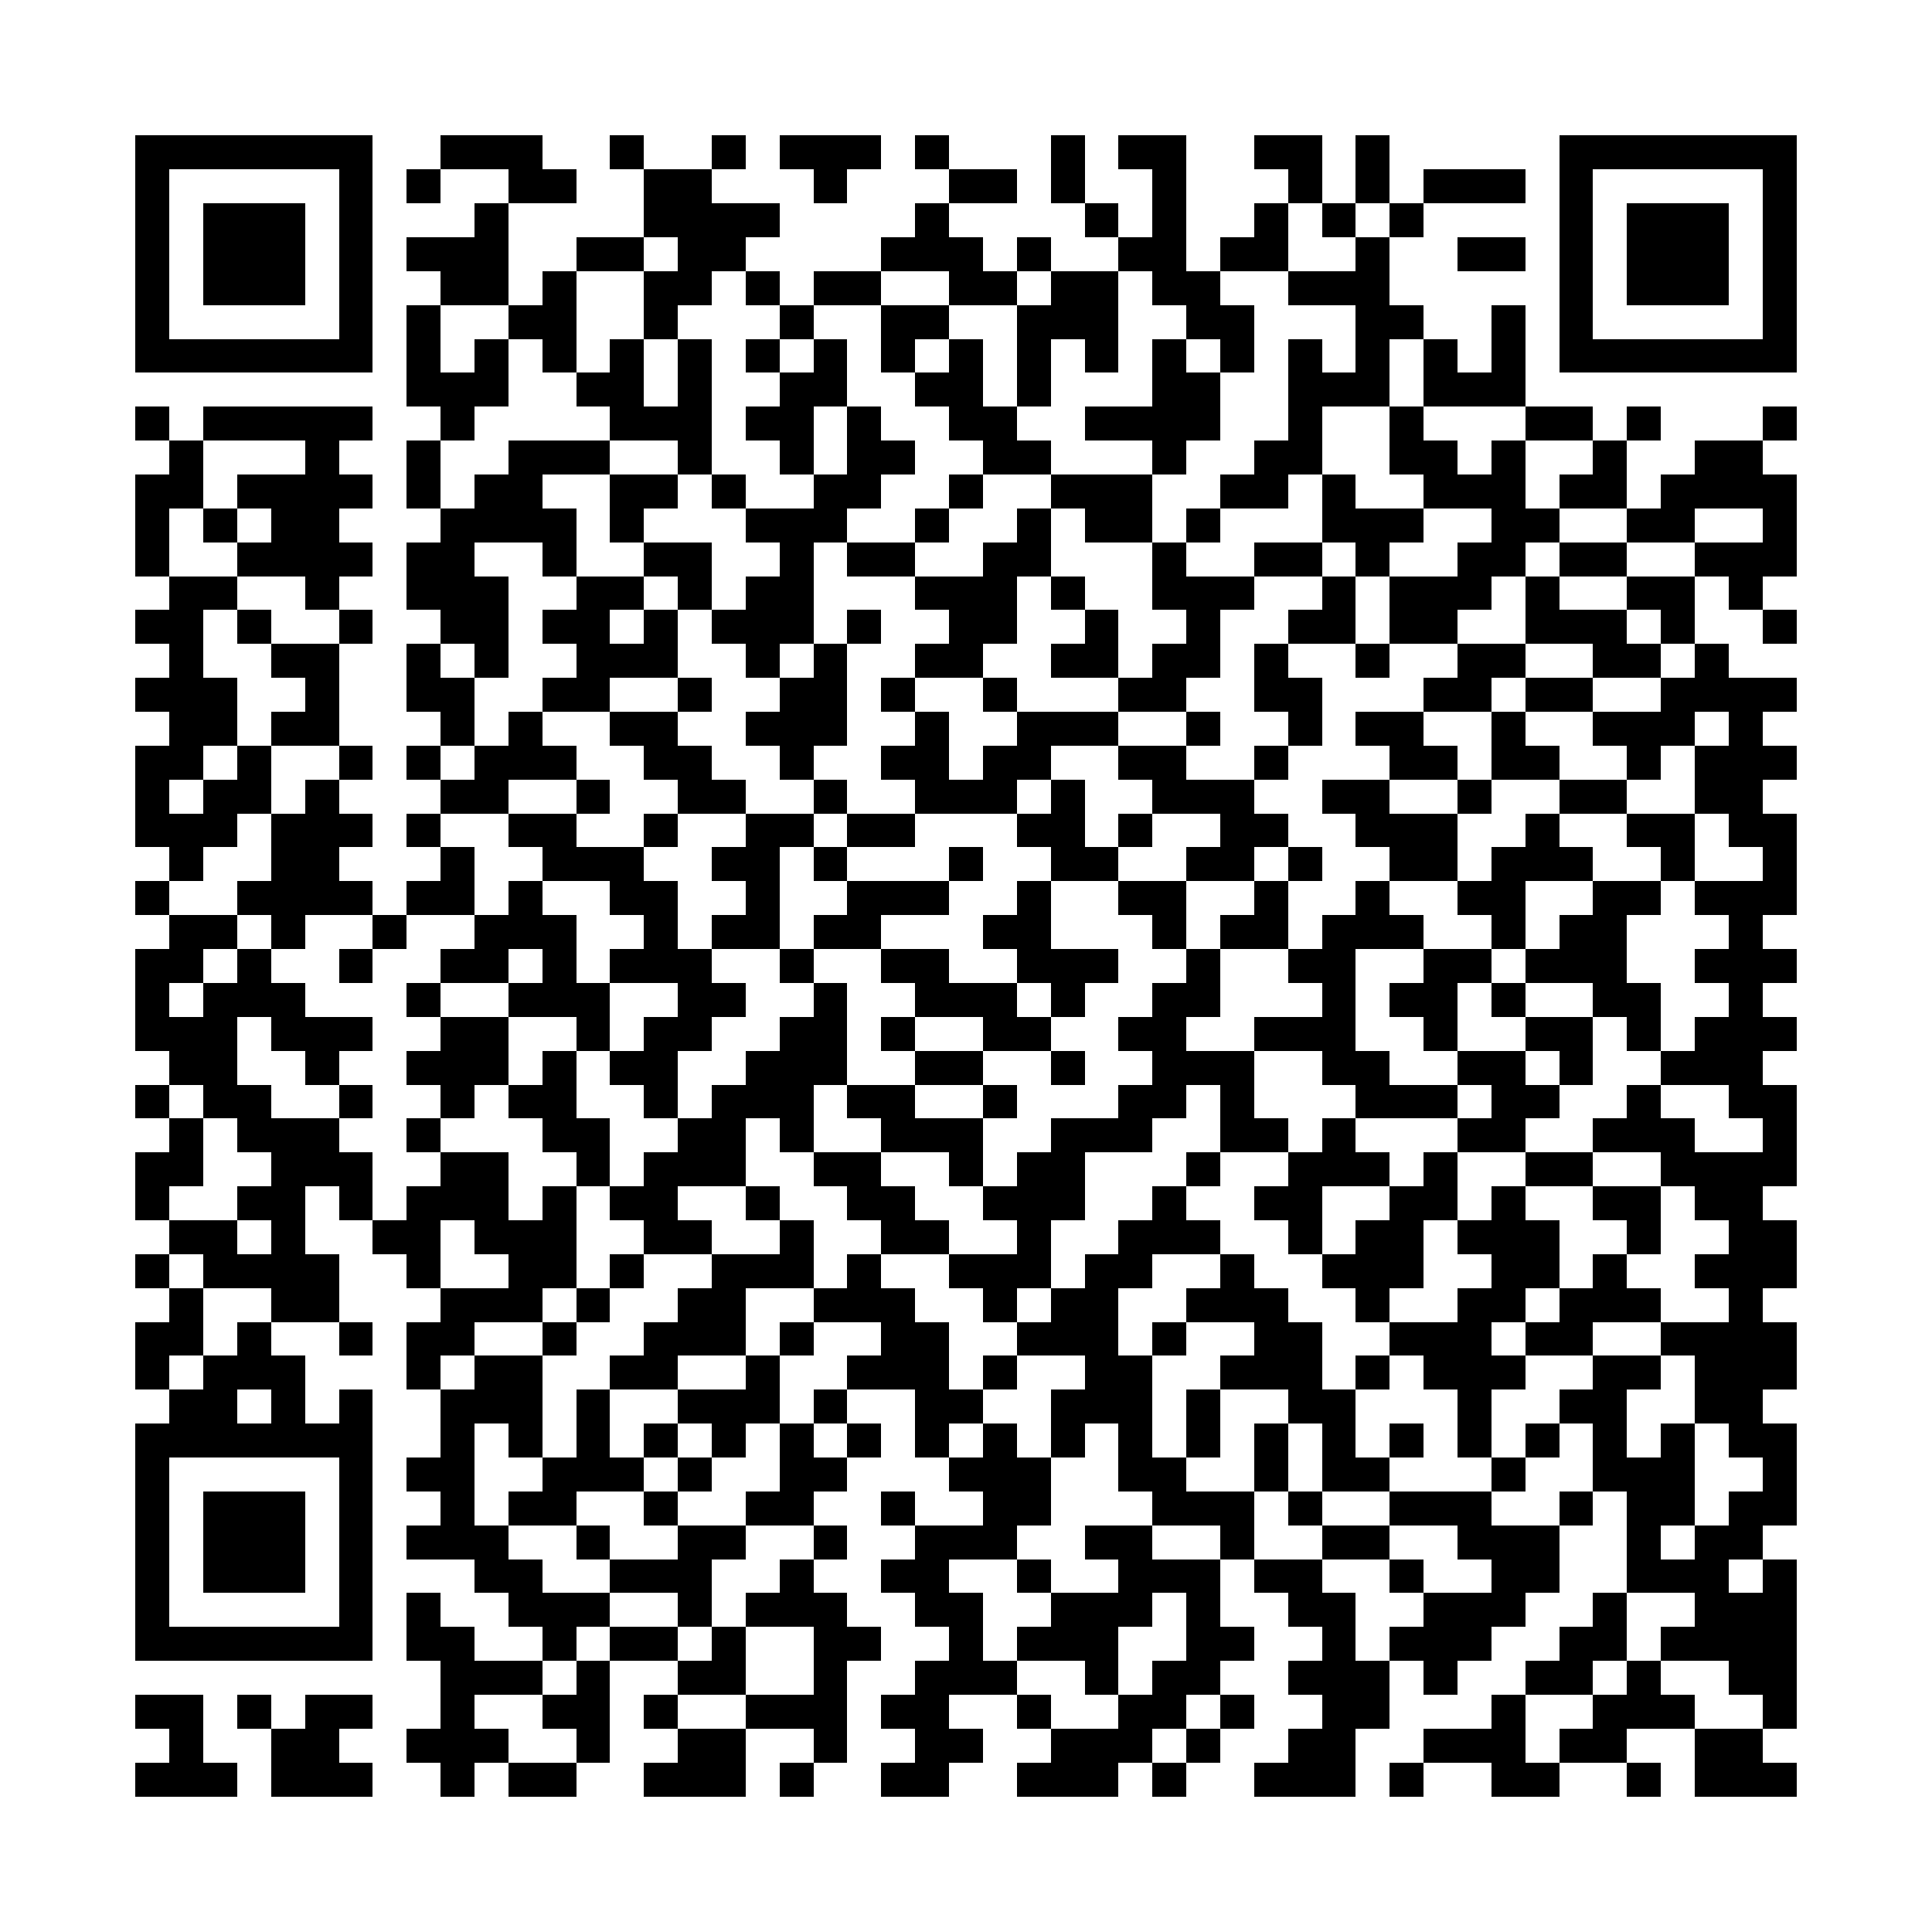
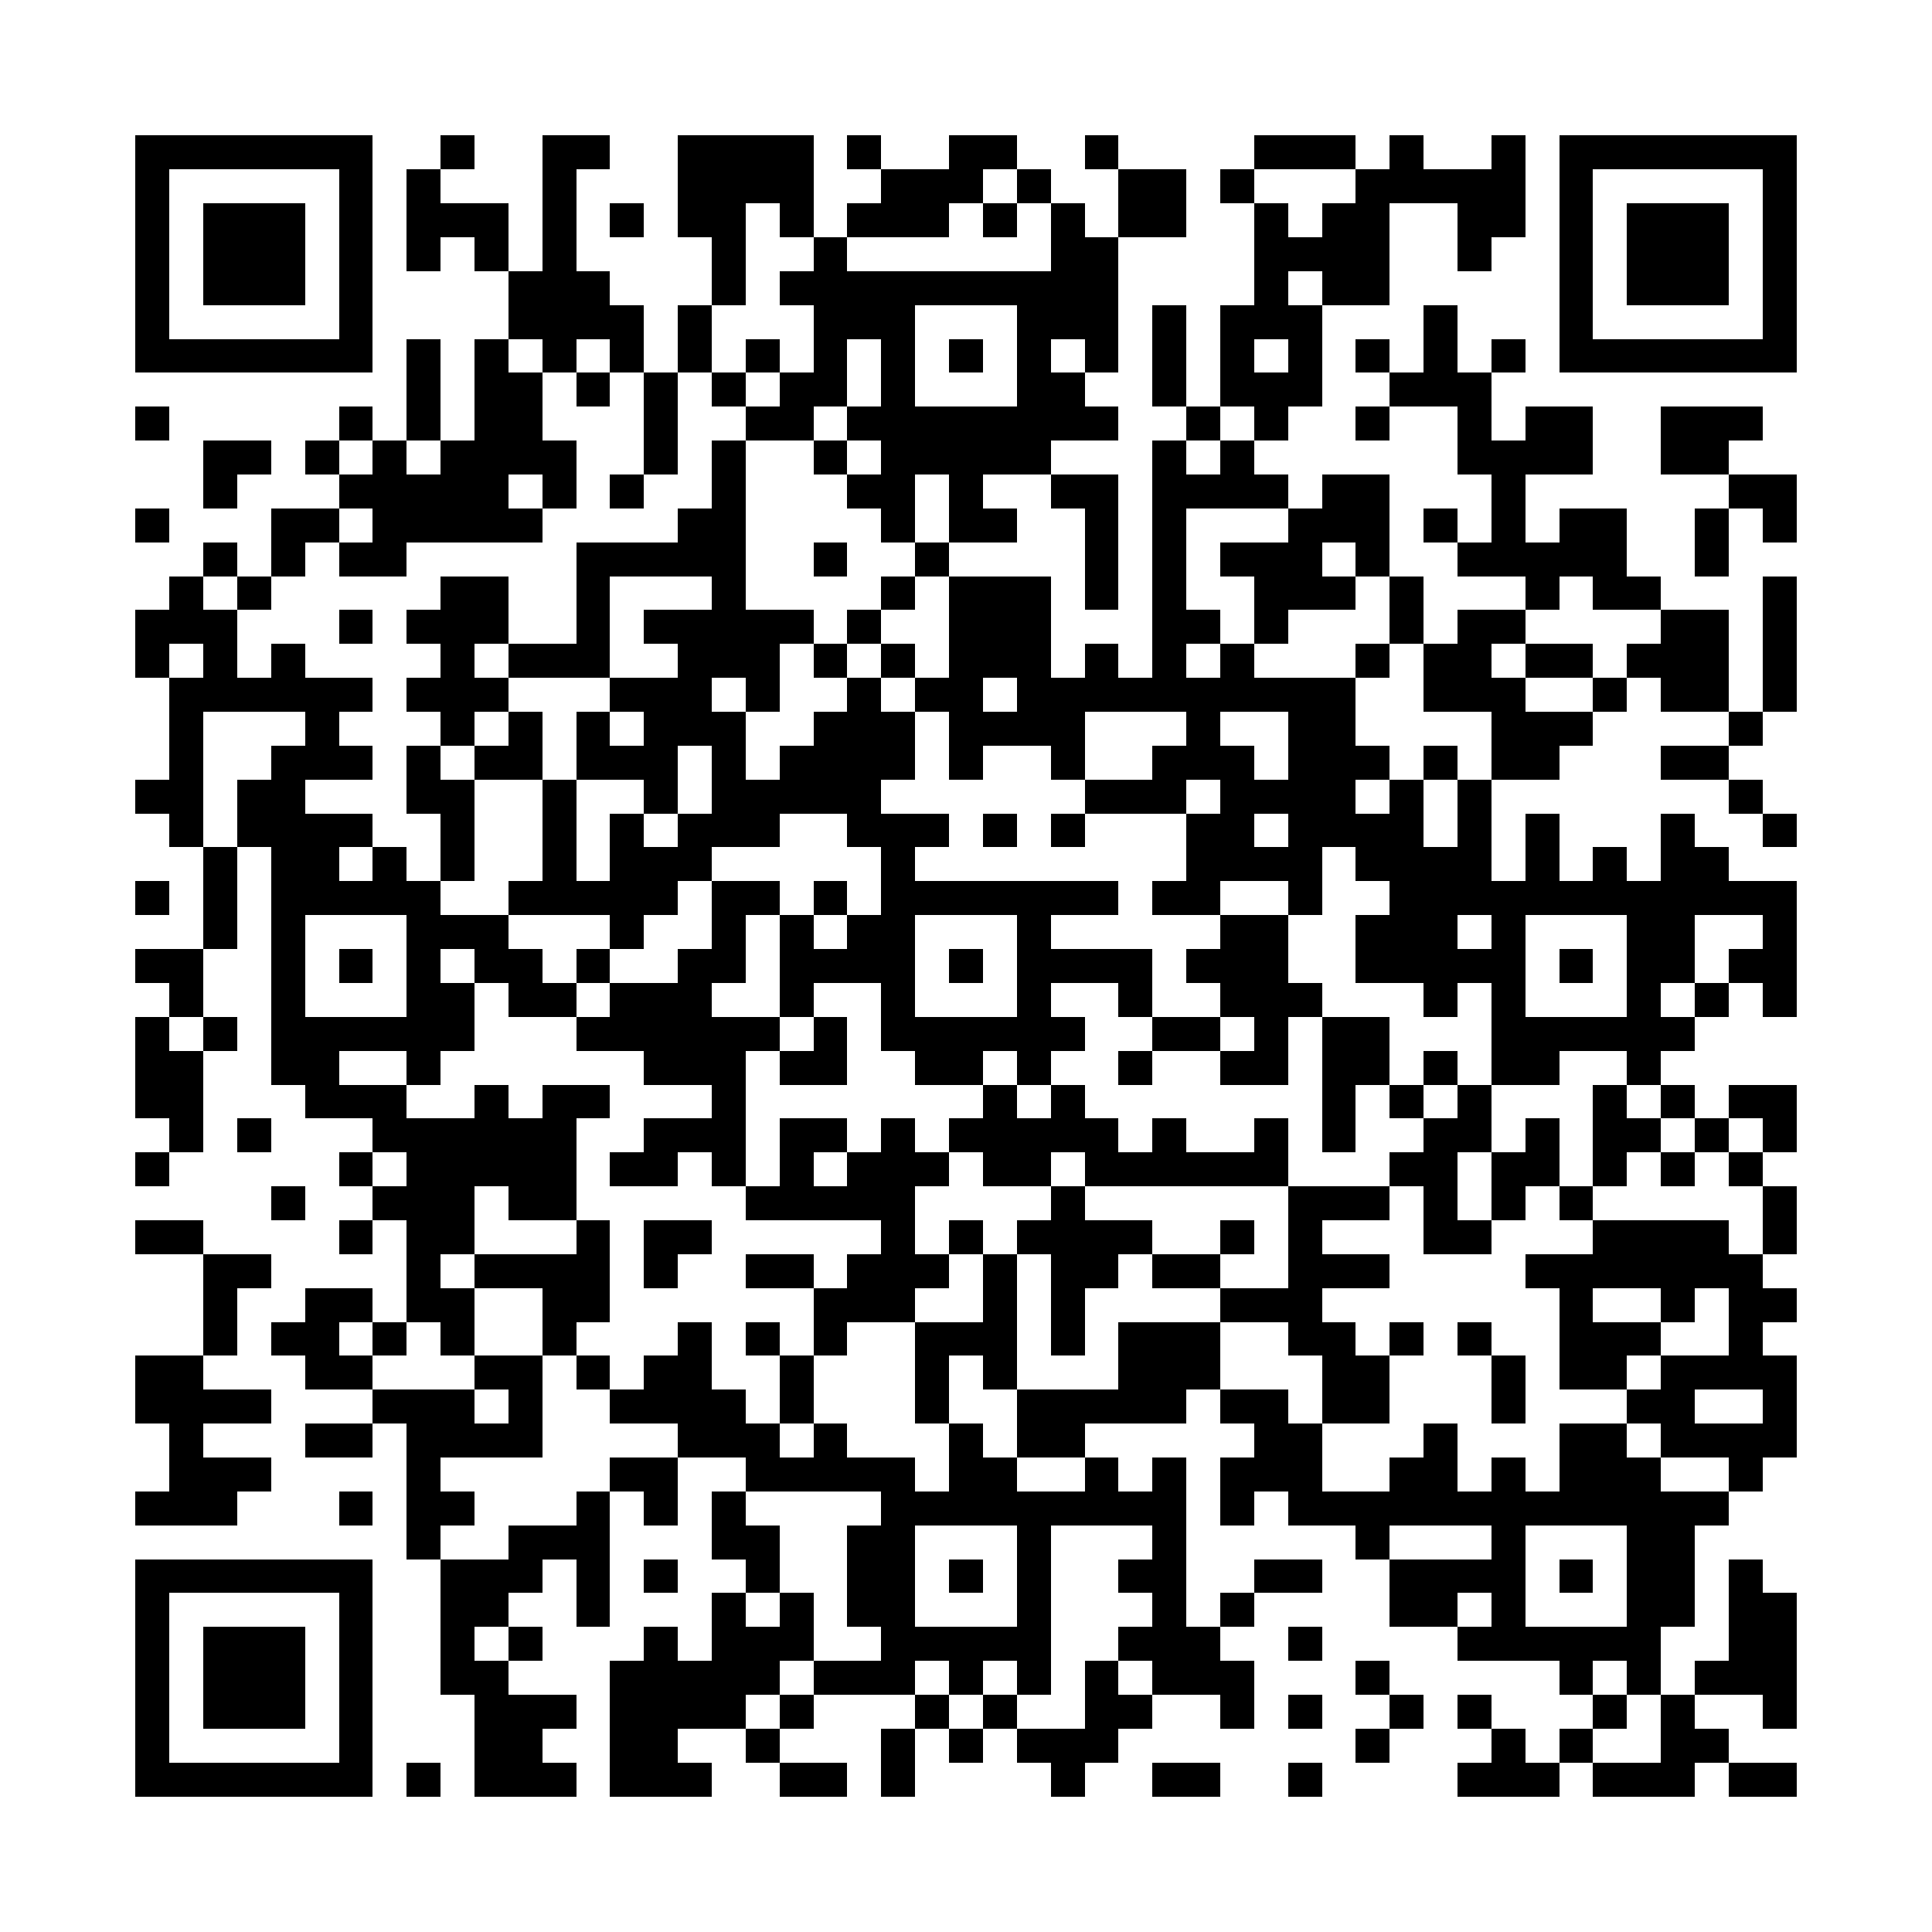
<svg xmlns="http://www.w3.org/2000/svg" viewBox="0 0 57 57" shape-rendering="crispEdges">
  <rect width="57" height="57" fill="white" />
-   <path d="M4 4h7v1h-7zM13 4h3v1h-3zM18 4h1v1h-1zM21 4h1v1h-1zM23 4h3v1h-3zM27 4h1v1h-1zM31 4h1v1h-1zM33 4h2v1h-2zM37 4h2v1h-2zM40 4h1v1h-1zM46 4h7v1h-7zM4 5h1v1h-1zM10 5h1v1h-1zM12 5h1v1h-1zM15 5h2v1h-2zM19 5h2v1h-2zM24 5h1v1h-1zM28 5h2v1h-2zM31 5h1v1h-1zM34 5h1v1h-1zM38 5h1v1h-1zM40 5h1v1h-1zM42 5h3v1h-3zM46 5h1v1h-1zM52 5h1v1h-1zM4 6h1v1h-1zM6 6h3v1h-3zM10 6h1v1h-1zM14 6h1v1h-1zM19 6h4v1h-4zM27 6h1v1h-1zM32 6h1v1h-1zM34 6h1v1h-1zM37 6h1v1h-1zM39 6h1v1h-1zM41 6h1v1h-1zM46 6h1v1h-1zM48 6h3v1h-3zM52 6h1v1h-1zM4 7h1v1h-1zM6 7h3v1h-3zM10 7h1v1h-1zM12 7h3v1h-3zM17 7h2v1h-2zM20 7h2v1h-2zM26 7h3v1h-3zM30 7h1v1h-1zM33 7h2v1h-2zM36 7h2v1h-2zM40 7h1v1h-1zM43 7h2v1h-2zM46 7h1v1h-1zM48 7h3v1h-3zM52 7h1v1h-1zM4 8h1v1h-1zM6 8h3v1h-3zM10 8h1v1h-1zM13 8h2v1h-2zM16 8h1v1h-1zM19 8h2v1h-2zM22 8h1v1h-1zM24 8h2v1h-2zM28 8h2v1h-2zM31 8h2v1h-2zM34 8h2v1h-2zM38 8h3v1h-3zM46 8h1v1h-1zM48 8h3v1h-3zM52 8h1v1h-1zM4 9h1v1h-1zM10 9h1v1h-1zM12 9h1v1h-1zM15 9h2v1h-2zM19 9h1v1h-1zM23 9h1v1h-1zM26 9h2v1h-2zM30 9h3v1h-3zM35 9h2v1h-2zM40 9h2v1h-2zM44 9h1v1h-1zM46 9h1v1h-1zM52 9h1v1h-1zM4 10h7v1h-7zM12 10h1v1h-1zM14 10h1v1h-1zM16 10h1v1h-1zM18 10h1v1h-1zM20 10h1v1h-1zM22 10h1v1h-1zM24 10h1v1h-1zM26 10h1v1h-1zM28 10h1v1h-1zM30 10h1v1h-1zM32 10h1v1h-1zM34 10h1v1h-1zM36 10h1v1h-1zM38 10h1v1h-1zM40 10h1v1h-1zM42 10h1v1h-1zM44 10h1v1h-1zM46 10h7v1h-7zM12 11h3v1h-3zM17 11h2v1h-2zM20 11h1v1h-1zM23 11h2v1h-2zM27 11h2v1h-2zM30 11h1v1h-1zM34 11h2v1h-2zM38 11h3v1h-3zM42 11h3v1h-3zM4 12h1v1h-1zM6 12h5v1h-5zM13 12h1v1h-1zM18 12h3v1h-3zM22 12h2v1h-2zM25 12h1v1h-1zM28 12h2v1h-2zM32 12h4v1h-4zM38 12h1v1h-1zM41 12h1v1h-1zM45 12h2v1h-2zM48 12h1v1h-1zM52 12h1v1h-1zM5 13h1v1h-1zM9 13h1v1h-1zM12 13h1v1h-1zM15 13h3v1h-3zM20 13h1v1h-1zM23 13h1v1h-1zM25 13h2v1h-2zM29 13h2v1h-2zM34 13h1v1h-1zM37 13h2v1h-2zM41 13h2v1h-2zM44 13h1v1h-1zM47 13h1v1h-1zM50 13h2v1h-2zM4 14h2v1h-2zM7 14h4v1h-4zM12 14h1v1h-1zM14 14h2v1h-2zM18 14h2v1h-2zM21 14h1v1h-1zM24 14h2v1h-2zM28 14h1v1h-1zM31 14h3v1h-3zM36 14h2v1h-2zM39 14h1v1h-1zM42 14h3v1h-3zM46 14h2v1h-2zM49 14h4v1h-4zM4 15h1v1h-1zM6 15h1v1h-1zM8 15h2v1h-2zM13 15h4v1h-4zM18 15h1v1h-1zM22 15h3v1h-3zM27 15h1v1h-1zM30 15h1v1h-1zM32 15h2v1h-2zM35 15h1v1h-1zM39 15h3v1h-3zM44 15h2v1h-2zM48 15h2v1h-2zM52 15h1v1h-1zM4 16h1v1h-1zM7 16h4v1h-4zM12 16h2v1h-2zM16 16h1v1h-1zM19 16h2v1h-2zM23 16h1v1h-1zM25 16h2v1h-2zM29 16h2v1h-2zM34 16h1v1h-1zM37 16h2v1h-2zM40 16h1v1h-1zM43 16h2v1h-2zM46 16h2v1h-2zM50 16h3v1h-3zM5 17h2v1h-2zM9 17h1v1h-1zM12 17h3v1h-3zM17 17h2v1h-2zM20 17h1v1h-1zM22 17h2v1h-2zM27 17h3v1h-3zM31 17h1v1h-1zM34 17h3v1h-3zM39 17h1v1h-1zM41 17h3v1h-3zM45 17h1v1h-1zM48 17h2v1h-2zM51 17h1v1h-1zM4 18h2v1h-2zM7 18h1v1h-1zM10 18h1v1h-1zM13 18h2v1h-2zM16 18h2v1h-2zM19 18h1v1h-1zM21 18h3v1h-3zM25 18h1v1h-1zM28 18h2v1h-2zM32 18h1v1h-1zM35 18h1v1h-1zM38 18h2v1h-2zM41 18h2v1h-2zM45 18h3v1h-3zM49 18h1v1h-1zM52 18h1v1h-1zM5 19h1v1h-1zM8 19h2v1h-2zM12 19h1v1h-1zM14 19h1v1h-1zM17 19h3v1h-3zM22 19h1v1h-1zM24 19h1v1h-1zM27 19h2v1h-2zM31 19h2v1h-2zM34 19h2v1h-2zM37 19h1v1h-1zM40 19h1v1h-1zM43 19h2v1h-2zM47 19h2v1h-2zM50 19h1v1h-1zM4 20h3v1h-3zM9 20h1v1h-1zM12 20h2v1h-2zM16 20h2v1h-2zM20 20h1v1h-1zM23 20h2v1h-2zM26 20h1v1h-1zM29 20h1v1h-1zM33 20h2v1h-2zM37 20h2v1h-2zM42 20h2v1h-2zM45 20h2v1h-2zM49 20h4v1h-4zM5 21h2v1h-2zM8 21h2v1h-2zM13 21h1v1h-1zM15 21h1v1h-1zM18 21h2v1h-2zM22 21h3v1h-3zM27 21h1v1h-1zM30 21h3v1h-3zM35 21h1v1h-1zM38 21h1v1h-1zM40 21h2v1h-2zM44 21h1v1h-1zM47 21h3v1h-3zM51 21h1v1h-1zM4 22h2v1h-2zM7 22h1v1h-1zM10 22h1v1h-1zM12 22h1v1h-1zM14 22h3v1h-3zM19 22h2v1h-2zM23 22h1v1h-1zM26 22h2v1h-2zM29 22h2v1h-2zM33 22h2v1h-2zM37 22h1v1h-1zM41 22h2v1h-2zM44 22h2v1h-2zM48 22h1v1h-1zM50 22h3v1h-3zM4 23h1v1h-1zM6 23h2v1h-2zM9 23h1v1h-1zM13 23h2v1h-2zM17 23h1v1h-1zM20 23h2v1h-2zM24 23h1v1h-1zM27 23h3v1h-3zM31 23h1v1h-1zM34 23h3v1h-3zM39 23h2v1h-2zM43 23h1v1h-1zM46 23h2v1h-2zM50 23h2v1h-2zM4 24h3v1h-3zM8 24h3v1h-3zM12 24h1v1h-1zM15 24h2v1h-2zM19 24h1v1h-1zM22 24h2v1h-2zM25 24h2v1h-2zM30 24h2v1h-2zM33 24h1v1h-1zM36 24h2v1h-2zM40 24h3v1h-3zM45 24h1v1h-1zM48 24h2v1h-2zM51 24h2v1h-2zM5 25h1v1h-1zM8 25h2v1h-2zM13 25h1v1h-1zM16 25h3v1h-3zM21 25h2v1h-2zM24 25h1v1h-1zM28 25h1v1h-1zM31 25h2v1h-2zM35 25h2v1h-2zM38 25h1v1h-1zM41 25h2v1h-2zM44 25h3v1h-3zM49 25h1v1h-1zM52 25h1v1h-1zM4 26h1v1h-1zM7 26h4v1h-4zM12 26h2v1h-2zM15 26h1v1h-1zM18 26h2v1h-2zM22 26h1v1h-1zM25 26h3v1h-3zM30 26h1v1h-1zM33 26h2v1h-2zM37 26h1v1h-1zM40 26h1v1h-1zM43 26h2v1h-2zM47 26h2v1h-2zM50 26h3v1h-3zM5 27h2v1h-2zM8 27h1v1h-1zM11 27h1v1h-1zM14 27h3v1h-3zM19 27h1v1h-1zM21 27h2v1h-2zM24 27h2v1h-2zM29 27h2v1h-2zM34 27h1v1h-1zM36 27h2v1h-2zM39 27h3v1h-3zM44 27h1v1h-1zM46 27h2v1h-2zM51 27h1v1h-1zM4 28h2v1h-2zM7 28h1v1h-1zM10 28h1v1h-1zM13 28h2v1h-2zM16 28h1v1h-1zM18 28h3v1h-3zM23 28h1v1h-1zM26 28h2v1h-2zM30 28h3v1h-3zM35 28h1v1h-1zM38 28h2v1h-2zM42 28h2v1h-2zM45 28h3v1h-3zM50 28h3v1h-3zM4 29h1v1h-1zM6 29h3v1h-3zM12 29h1v1h-1zM15 29h3v1h-3zM20 29h2v1h-2zM24 29h1v1h-1zM27 29h3v1h-3zM31 29h1v1h-1zM34 29h2v1h-2zM39 29h1v1h-1zM41 29h2v1h-2zM44 29h1v1h-1zM47 29h2v1h-2zM51 29h1v1h-1zM4 30h3v1h-3zM8 30h3v1h-3zM13 30h2v1h-2zM17 30h1v1h-1zM19 30h2v1h-2zM23 30h2v1h-2zM26 30h1v1h-1zM29 30h2v1h-2zM33 30h2v1h-2zM37 30h3v1h-3zM42 30h1v1h-1zM45 30h2v1h-2zM48 30h1v1h-1zM50 30h3v1h-3zM5 31h2v1h-2zM9 31h1v1h-1zM12 31h3v1h-3zM16 31h1v1h-1zM18 31h2v1h-2zM22 31h3v1h-3zM27 31h2v1h-2zM31 31h1v1h-1zM34 31h3v1h-3zM39 31h2v1h-2zM43 31h2v1h-2zM46 31h1v1h-1zM49 31h3v1h-3zM4 32h1v1h-1zM6 32h2v1h-2zM10 32h1v1h-1zM13 32h1v1h-1zM15 32h2v1h-2zM19 32h1v1h-1zM21 32h3v1h-3zM25 32h2v1h-2zM29 32h1v1h-1zM33 32h2v1h-2zM36 32h1v1h-1zM40 32h3v1h-3zM44 32h2v1h-2zM48 32h1v1h-1zM51 32h2v1h-2zM5 33h1v1h-1zM7 33h3v1h-3zM12 33h1v1h-1zM16 33h2v1h-2zM20 33h2v1h-2zM23 33h1v1h-1zM26 33h3v1h-3zM31 33h3v1h-3zM36 33h2v1h-2zM39 33h1v1h-1zM43 33h2v1h-2zM47 33h3v1h-3zM52 33h1v1h-1zM4 34h2v1h-2zM8 34h3v1h-3zM13 34h2v1h-2zM17 34h1v1h-1zM19 34h3v1h-3zM24 34h2v1h-2zM28 34h1v1h-1zM30 34h2v1h-2zM35 34h1v1h-1zM38 34h3v1h-3zM42 34h1v1h-1zM45 34h2v1h-2zM49 34h4v1h-4zM4 35h1v1h-1zM7 35h2v1h-2zM10 35h1v1h-1zM12 35h3v1h-3zM16 35h1v1h-1zM18 35h2v1h-2zM22 35h1v1h-1zM25 35h2v1h-2zM29 35h3v1h-3zM34 35h1v1h-1zM37 35h2v1h-2zM41 35h2v1h-2zM44 35h1v1h-1zM47 35h2v1h-2zM50 35h2v1h-2zM5 36h2v1h-2zM8 36h1v1h-1zM11 36h2v1h-2zM14 36h3v1h-3zM19 36h2v1h-2zM23 36h1v1h-1zM26 36h2v1h-2zM30 36h1v1h-1zM33 36h3v1h-3zM38 36h1v1h-1zM40 36h2v1h-2zM43 36h3v1h-3zM48 36h1v1h-1zM51 36h2v1h-2zM4 37h1v1h-1zM6 37h4v1h-4zM12 37h1v1h-1zM15 37h2v1h-2zM18 37h1v1h-1zM21 37h3v1h-3zM25 37h1v1h-1zM28 37h3v1h-3zM32 37h2v1h-2zM36 37h1v1h-1zM39 37h3v1h-3zM44 37h2v1h-2zM47 37h1v1h-1zM50 37h3v1h-3zM5 38h1v1h-1zM8 38h2v1h-2zM13 38h3v1h-3zM17 38h1v1h-1zM20 38h2v1h-2zM24 38h3v1h-3zM29 38h1v1h-1zM31 38h2v1h-2zM35 38h3v1h-3zM40 38h1v1h-1zM43 38h2v1h-2zM46 38h3v1h-3zM51 38h1v1h-1zM4 39h2v1h-2zM7 39h1v1h-1zM10 39h1v1h-1zM12 39h2v1h-2zM16 39h1v1h-1zM19 39h3v1h-3zM23 39h1v1h-1zM26 39h2v1h-2zM30 39h3v1h-3zM34 39h1v1h-1zM37 39h2v1h-2zM41 39h3v1h-3zM45 39h2v1h-2zM49 39h4v1h-4zM4 40h1v1h-1zM6 40h3v1h-3zM12 40h1v1h-1zM14 40h2v1h-2zM18 40h2v1h-2zM22 40h1v1h-1zM25 40h3v1h-3zM29 40h1v1h-1zM32 40h2v1h-2zM36 40h3v1h-3zM40 40h1v1h-1zM42 40h3v1h-3zM47 40h2v1h-2zM50 40h3v1h-3zM5 41h2v1h-2zM8 41h1v1h-1zM10 41h1v1h-1zM13 41h3v1h-3zM17 41h1v1h-1zM20 41h3v1h-3zM24 41h1v1h-1zM27 41h2v1h-2zM31 41h3v1h-3zM35 41h1v1h-1zM38 41h2v1h-2zM43 41h1v1h-1zM46 41h2v1h-2zM50 41h2v1h-2zM4 42h7v1h-7zM13 42h1v1h-1zM15 42h1v1h-1zM17 42h1v1h-1zM19 42h1v1h-1zM21 42h1v1h-1zM23 42h1v1h-1zM25 42h1v1h-1zM27 42h1v1h-1zM29 42h1v1h-1zM31 42h1v1h-1zM33 42h1v1h-1zM35 42h1v1h-1zM37 42h1v1h-1zM39 42h1v1h-1zM41 42h1v1h-1zM43 42h1v1h-1zM45 42h1v1h-1zM47 42h1v1h-1zM49 42h1v1h-1zM51 42h2v1h-2zM4 43h1v1h-1zM10 43h1v1h-1zM12 43h2v1h-2zM16 43h3v1h-3zM20 43h1v1h-1zM23 43h2v1h-2zM28 43h3v1h-3zM33 43h2v1h-2zM37 43h1v1h-1zM39 43h2v1h-2zM44 43h1v1h-1zM47 43h3v1h-3zM52 43h1v1h-1zM4 44h1v1h-1zM6 44h3v1h-3zM10 44h1v1h-1zM13 44h1v1h-1zM15 44h2v1h-2zM19 44h1v1h-1zM22 44h2v1h-2zM26 44h1v1h-1zM29 44h2v1h-2zM34 44h3v1h-3zM38 44h1v1h-1zM41 44h3v1h-3zM46 44h1v1h-1zM48 44h2v1h-2zM51 44h2v1h-2zM4 45h1v1h-1zM6 45h3v1h-3zM10 45h1v1h-1zM12 45h3v1h-3zM17 45h1v1h-1zM20 45h2v1h-2zM24 45h1v1h-1zM27 45h3v1h-3zM32 45h2v1h-2zM36 45h1v1h-1zM39 45h2v1h-2zM43 45h3v1h-3zM48 45h1v1h-1zM50 45h2v1h-2zM4 46h1v1h-1zM6 46h3v1h-3zM10 46h1v1h-1zM14 46h2v1h-2zM18 46h3v1h-3zM23 46h1v1h-1zM26 46h2v1h-2zM30 46h1v1h-1zM33 46h3v1h-3zM37 46h2v1h-2zM41 46h1v1h-1zM44 46h2v1h-2zM48 46h3v1h-3zM52 46h1v1h-1zM4 47h1v1h-1zM10 47h1v1h-1zM12 47h1v1h-1zM15 47h3v1h-3zM20 47h1v1h-1zM22 47h3v1h-3zM27 47h2v1h-2zM31 47h3v1h-3zM35 47h1v1h-1zM38 47h2v1h-2zM42 47h3v1h-3zM47 47h1v1h-1zM50 47h3v1h-3zM4 48h7v1h-7zM12 48h2v1h-2zM16 48h1v1h-1zM18 48h2v1h-2zM21 48h1v1h-1zM24 48h2v1h-2zM28 48h1v1h-1zM30 48h3v1h-3zM35 48h2v1h-2zM39 48h1v1h-1zM41 48h3v1h-3zM46 48h2v1h-2zM49 48h4v1h-4zM13 49h3v1h-3zM17 49h1v1h-1zM20 49h2v1h-2zM24 49h1v1h-1zM27 49h3v1h-3zM32 49h1v1h-1zM34 49h2v1h-2zM38 49h3v1h-3zM42 49h1v1h-1zM45 49h2v1h-2zM48 49h1v1h-1zM51 49h2v1h-2zM4 50h2v1h-2zM7 50h1v1h-1zM9 50h2v1h-2zM13 50h1v1h-1zM16 50h2v1h-2zM19 50h1v1h-1zM22 50h3v1h-3zM26 50h2v1h-2zM30 50h1v1h-1zM33 50h2v1h-2zM36 50h1v1h-1zM39 50h2v1h-2zM44 50h1v1h-1zM47 50h3v1h-3zM52 50h1v1h-1zM5 51h1v1h-1zM8 51h2v1h-2zM12 51h3v1h-3zM17 51h1v1h-1zM20 51h2v1h-2zM24 51h1v1h-1zM27 51h2v1h-2zM31 51h3v1h-3zM35 51h1v1h-1zM38 51h2v1h-2zM42 51h3v1h-3zM46 51h2v1h-2zM50 51h2v1h-2zM4 52h3v1h-3zM8 52h3v1h-3zM13 52h1v1h-1zM15 52h2v1h-2zM19 52h3v1h-3zM23 52h1v1h-1zM26 52h2v1h-2zM30 52h3v1h-3zM34 52h1v1h-1zM37 52h3v1h-3zM41 52h1v1h-1zM44 52h2v1h-2zM48 52h1v1h-1zM50 52h3v1h-3z" fill="black" />
+   <path d="M4 4h7v1h-7zM13 4h1v1h-1zM16 4h2v1h-2zM20 4h4v1h-4zM25 4h1v1h-1zM28 4h2v1h-2zM32 4h1v1h-1zM37 4h3v1h-3zM41 4h1v1h-1zM44 4h1v1h-1zM46 4h7v1h-7zM4 5h1v1h-1zM10 5h1v1h-1zM12 5h1v1h-1zM16 5h1v1h-1zM20 5h4v1h-4zM26 5h3v1h-3zM30 5h1v1h-1zM33 5h2v1h-2zM36 5h1v1h-1zM40 5h5v1h-5zM46 5h1v1h-1zM52 5h1v1h-1zM4 6h1v1h-1zM6 6h3v1h-3zM10 6h1v1h-1zM12 6h3v1h-3zM16 6h1v1h-1zM18 6h1v1h-1zM20 6h2v1h-2zM23 6h1v1h-1zM25 6h3v1h-3zM29 6h1v1h-1zM31 6h1v1h-1zM33 6h2v1h-2zM37 6h1v1h-1zM39 6h2v1h-2zM43 6h2v1h-2zM46 6h1v1h-1zM48 6h3v1h-3zM52 6h1v1h-1zM4 7h1v1h-1zM6 7h3v1h-3zM10 7h1v1h-1zM12 7h1v1h-1zM14 7h1v1h-1zM16 7h1v1h-1zM21 7h1v1h-1zM24 7h1v1h-1zM31 7h2v1h-2zM37 7h4v1h-4zM43 7h1v1h-1zM46 7h1v1h-1zM48 7h3v1h-3zM52 7h1v1h-1zM4 8h1v1h-1zM6 8h3v1h-3zM10 8h1v1h-1zM15 8h3v1h-3zM21 8h1v1h-1zM23 8h10v1h-10zM37 8h1v1h-1zM39 8h2v1h-2zM46 8h1v1h-1zM48 8h3v1h-3zM52 8h1v1h-1zM4 9h1v1h-1zM10 9h1v1h-1zM15 9h4v1h-4zM20 9h1v1h-1zM24 9h3v1h-3zM30 9h3v1h-3zM34 9h1v1h-1zM36 9h3v1h-3zM42 9h1v1h-1zM46 9h1v1h-1zM52 9h1v1h-1zM4 10h7v1h-7zM12 10h1v1h-1zM14 10h1v1h-1zM16 10h1v1h-1zM18 10h1v1h-1zM20 10h1v1h-1zM22 10h1v1h-1zM24 10h1v1h-1zM26 10h1v1h-1zM28 10h1v1h-1zM30 10h1v1h-1zM32 10h1v1h-1zM34 10h1v1h-1zM36 10h1v1h-1zM38 10h1v1h-1zM40 10h1v1h-1zM42 10h1v1h-1zM44 10h1v1h-1zM46 10h7v1h-7zM12 11h1v1h-1zM14 11h2v1h-2zM17 11h1v1h-1zM19 11h1v1h-1zM21 11h1v1h-1zM23 11h2v1h-2zM26 11h1v1h-1zM30 11h2v1h-2zM34 11h1v1h-1zM36 11h3v1h-3zM41 11h3v1h-3zM4 12h1v1h-1zM10 12h1v1h-1zM12 12h1v1h-1zM14 12h2v1h-2zM19 12h1v1h-1zM22 12h2v1h-2zM25 12h8v1h-8zM35 12h1v1h-1zM37 12h1v1h-1zM40 12h1v1h-1zM43 12h1v1h-1zM45 12h2v1h-2zM49 12h3v1h-3zM6 13h2v1h-2zM9 13h1v1h-1zM11 13h1v1h-1zM13 13h4v1h-4zM19 13h1v1h-1zM21 13h1v1h-1zM24 13h1v1h-1zM26 13h5v1h-5zM34 13h1v1h-1zM36 13h1v1h-1zM43 13h4v1h-4zM49 13h2v1h-2zM6 14h1v1h-1zM10 14h5v1h-5zM16 14h1v1h-1zM18 14h1v1h-1zM21 14h1v1h-1zM25 14h2v1h-2zM28 14h1v1h-1zM31 14h2v1h-2zM34 14h4v1h-4zM39 14h2v1h-2zM44 14h1v1h-1zM51 14h2v1h-2zM4 15h1v1h-1zM8 15h2v1h-2zM11 15h5v1h-5zM20 15h2v1h-2zM26 15h1v1h-1zM28 15h2v1h-2zM32 15h1v1h-1zM34 15h1v1h-1zM38 15h3v1h-3zM42 15h1v1h-1zM44 15h1v1h-1zM46 15h2v1h-2zM50 15h1v1h-1zM52 15h1v1h-1zM6 16h1v1h-1zM8 16h1v1h-1zM10 16h2v1h-2zM17 16h5v1h-5zM24 16h1v1h-1zM27 16h1v1h-1zM32 16h1v1h-1zM34 16h1v1h-1zM36 16h3v1h-3zM40 16h1v1h-1zM43 16h5v1h-5zM50 16h1v1h-1zM5 17h1v1h-1zM7 17h1v1h-1zM13 17h2v1h-2zM17 17h1v1h-1zM21 17h1v1h-1zM26 17h1v1h-1zM28 17h3v1h-3zM32 17h1v1h-1zM34 17h1v1h-1zM37 17h3v1h-3zM41 17h1v1h-1zM45 17h1v1h-1zM47 17h2v1h-2zM52 17h1v1h-1zM4 18h3v1h-3zM10 18h1v1h-1zM12 18h3v1h-3zM17 18h1v1h-1zM19 18h5v1h-5zM25 18h1v1h-1zM28 18h3v1h-3zM34 18h2v1h-2zM37 18h1v1h-1zM41 18h1v1h-1zM43 18h2v1h-2zM49 18h2v1h-2zM52 18h1v1h-1zM4 19h1v1h-1zM6 19h1v1h-1zM8 19h1v1h-1zM13 19h1v1h-1zM15 19h3v1h-3zM20 19h3v1h-3zM24 19h1v1h-1zM26 19h1v1h-1zM28 19h3v1h-3zM32 19h1v1h-1zM34 19h1v1h-1zM36 19h1v1h-1zM40 19h1v1h-1zM42 19h2v1h-2zM45 19h2v1h-2zM48 19h3v1h-3zM52 19h1v1h-1zM5 20h6v1h-6zM12 20h3v1h-3zM18 20h3v1h-3zM22 20h1v1h-1zM25 20h1v1h-1zM27 20h2v1h-2zM30 20h10v1h-10zM42 20h3v1h-3zM47 20h1v1h-1zM49 20h2v1h-2zM52 20h1v1h-1zM5 21h1v1h-1zM9 21h1v1h-1zM13 21h1v1h-1zM15 21h1v1h-1zM17 21h1v1h-1zM19 21h3v1h-3zM24 21h3v1h-3zM28 21h4v1h-4zM35 21h1v1h-1zM38 21h2v1h-2zM44 21h3v1h-3zM51 21h1v1h-1zM5 22h1v1h-1zM8 22h3v1h-3zM12 22h1v1h-1zM14 22h2v1h-2zM17 22h3v1h-3zM21 22h1v1h-1zM23 22h4v1h-4zM28 22h1v1h-1zM31 22h1v1h-1zM34 22h3v1h-3zM38 22h3v1h-3zM42 22h1v1h-1zM44 22h2v1h-2zM49 22h2v1h-2zM4 23h2v1h-2zM7 23h2v1h-2zM12 23h2v1h-2zM16 23h1v1h-1zM19 23h1v1h-1zM21 23h5v1h-5zM32 23h3v1h-3zM36 23h4v1h-4zM41 23h1v1h-1zM43 23h1v1h-1zM51 23h1v1h-1zM5 24h1v1h-1zM7 24h4v1h-4zM13 24h1v1h-1zM16 24h1v1h-1zM18 24h1v1h-1zM20 24h3v1h-3zM25 24h3v1h-3zM29 24h1v1h-1zM31 24h1v1h-1zM35 24h2v1h-2zM38 24h4v1h-4zM43 24h1v1h-1zM45 24h1v1h-1zM49 24h1v1h-1zM52 24h1v1h-1zM6 25h1v1h-1zM8 25h2v1h-2zM11 25h1v1h-1zM13 25h1v1h-1zM16 25h1v1h-1zM18 25h3v1h-3zM26 25h1v1h-1zM35 25h4v1h-4zM40 25h4v1h-4zM45 25h1v1h-1zM47 25h1v1h-1zM49 25h2v1h-2zM4 26h1v1h-1zM6 26h1v1h-1zM8 26h5v1h-5zM15 26h5v1h-5zM21 26h2v1h-2zM24 26h1v1h-1zM26 26h7v1h-7zM34 26h2v1h-2zM38 26h1v1h-1zM41 26h12v1h-12zM6 27h1v1h-1zM8 27h1v1h-1zM12 27h3v1h-3zM18 27h1v1h-1zM21 27h1v1h-1zM23 27h1v1h-1zM25 27h2v1h-2zM30 27h1v1h-1zM36 27h2v1h-2zM40 27h3v1h-3zM44 27h1v1h-1zM48 27h2v1h-2zM52 27h1v1h-1zM4 28h2v1h-2zM8 28h1v1h-1zM10 28h1v1h-1zM12 28h1v1h-1zM14 28h2v1h-2zM17 28h1v1h-1zM20 28h2v1h-2zM23 28h4v1h-4zM28 28h1v1h-1zM30 28h4v1h-4zM35 28h3v1h-3zM40 28h5v1h-5zM46 28h1v1h-1zM48 28h2v1h-2zM51 28h2v1h-2zM5 29h1v1h-1zM8 29h1v1h-1zM12 29h2v1h-2zM15 29h2v1h-2zM18 29h3v1h-3zM23 29h1v1h-1zM26 29h1v1h-1zM30 29h1v1h-1zM33 29h1v1h-1zM36 29h3v1h-3zM42 29h1v1h-1zM44 29h1v1h-1zM48 29h1v1h-1zM50 29h1v1h-1zM52 29h1v1h-1zM4 30h1v1h-1zM6 30h1v1h-1zM8 30h6v1h-6zM17 30h6v1h-6zM24 30h1v1h-1zM26 30h6v1h-6zM34 30h2v1h-2zM37 30h1v1h-1zM39 30h2v1h-2zM44 30h6v1h-6zM4 31h2v1h-2zM8 31h2v1h-2zM12 31h1v1h-1zM19 31h3v1h-3zM23 31h2v1h-2zM27 31h2v1h-2zM30 31h1v1h-1zM33 31h1v1h-1zM36 31h2v1h-2zM39 31h2v1h-2zM42 31h1v1h-1zM44 31h2v1h-2zM48 31h1v1h-1zM4 32h2v1h-2zM9 32h3v1h-3zM14 32h1v1h-1zM16 32h2v1h-2zM21 32h1v1h-1zM29 32h1v1h-1zM31 32h1v1h-1zM39 32h1v1h-1zM41 32h1v1h-1zM43 32h1v1h-1zM47 32h1v1h-1zM49 32h1v1h-1zM51 32h2v1h-2zM5 33h1v1h-1zM7 33h1v1h-1zM11 33h6v1h-6zM19 33h3v1h-3zM23 33h2v1h-2zM26 33h1v1h-1zM28 33h5v1h-5zM34 33h1v1h-1zM37 33h1v1h-1zM39 33h1v1h-1zM42 33h2v1h-2zM45 33h1v1h-1zM47 33h2v1h-2zM50 33h1v1h-1zM52 33h1v1h-1zM4 34h1v1h-1zM10 34h1v1h-1zM12 34h5v1h-5zM18 34h2v1h-2zM21 34h1v1h-1zM23 34h1v1h-1zM25 34h3v1h-3zM29 34h2v1h-2zM32 34h6v1h-6zM41 34h2v1h-2zM44 34h2v1h-2zM47 34h1v1h-1zM49 34h1v1h-1zM51 34h1v1h-1zM8 35h1v1h-1zM11 35h3v1h-3zM15 35h2v1h-2zM22 35h5v1h-5zM31 35h1v1h-1zM38 35h3v1h-3zM42 35h1v1h-1zM44 35h1v1h-1zM46 35h1v1h-1zM52 35h1v1h-1zM4 36h2v1h-2zM10 36h1v1h-1zM12 36h2v1h-2zM17 36h1v1h-1zM19 36h2v1h-2zM26 36h1v1h-1zM28 36h1v1h-1zM30 36h4v1h-4zM36 36h1v1h-1zM38 36h1v1h-1zM42 36h2v1h-2zM47 36h4v1h-4zM52 36h1v1h-1zM6 37h2v1h-2zM12 37h1v1h-1zM14 37h4v1h-4zM19 37h1v1h-1zM22 37h2v1h-2zM25 37h3v1h-3zM29 37h1v1h-1zM31 37h2v1h-2zM34 37h2v1h-2zM38 37h3v1h-3zM45 37h7v1h-7zM6 38h1v1h-1zM9 38h2v1h-2zM12 38h2v1h-2zM16 38h2v1h-2zM24 38h3v1h-3zM29 38h1v1h-1zM31 38h1v1h-1zM36 38h3v1h-3zM46 38h1v1h-1zM49 38h1v1h-1zM51 38h2v1h-2zM6 39h1v1h-1zM8 39h2v1h-2zM11 39h1v1h-1zM13 39h1v1h-1zM16 39h1v1h-1zM20 39h1v1h-1zM22 39h1v1h-1zM24 39h1v1h-1zM27 39h3v1h-3zM31 39h1v1h-1zM33 39h3v1h-3zM38 39h2v1h-2zM41 39h1v1h-1zM43 39h1v1h-1zM46 39h3v1h-3zM51 39h1v1h-1zM4 40h2v1h-2zM9 40h2v1h-2zM14 40h2v1h-2zM17 40h1v1h-1zM19 40h2v1h-2zM23 40h1v1h-1zM27 40h1v1h-1zM29 40h1v1h-1zM33 40h3v1h-3zM39 40h2v1h-2zM44 40h1v1h-1zM46 40h2v1h-2zM49 40h4v1h-4zM4 41h4v1h-4zM11 41h3v1h-3zM15 41h1v1h-1zM18 41h4v1h-4zM23 41h1v1h-1zM27 41h1v1h-1zM30 41h5v1h-5zM36 41h2v1h-2zM39 41h2v1h-2zM44 41h1v1h-1zM48 41h2v1h-2zM52 41h1v1h-1zM5 42h1v1h-1zM9 42h2v1h-2zM12 42h4v1h-4zM20 42h3v1h-3zM24 42h1v1h-1zM28 42h1v1h-1zM30 42h2v1h-2zM37 42h2v1h-2zM42 42h1v1h-1zM46 42h2v1h-2zM49 42h4v1h-4zM5 43h3v1h-3zM12 43h1v1h-1zM18 43h2v1h-2zM22 43h5v1h-5zM28 43h2v1h-2zM32 43h1v1h-1zM34 43h1v1h-1zM36 43h3v1h-3zM41 43h2v1h-2zM44 43h1v1h-1zM46 43h3v1h-3zM51 43h1v1h-1zM4 44h3v1h-3zM10 44h1v1h-1zM12 44h2v1h-2zM17 44h1v1h-1zM19 44h1v1h-1zM21 44h1v1h-1zM26 44h9v1h-9zM36 44h1v1h-1zM38 44h13v1h-13zM12 45h1v1h-1zM15 45h3v1h-3zM21 45h2v1h-2zM25 45h2v1h-2zM30 45h1v1h-1zM34 45h1v1h-1zM40 45h1v1h-1zM44 45h1v1h-1zM48 45h2v1h-2zM4 46h7v1h-7zM13 46h3v1h-3zM17 46h1v1h-1zM19 46h1v1h-1zM22 46h1v1h-1zM25 46h2v1h-2zM28 46h1v1h-1zM30 46h1v1h-1zM33 46h2v1h-2zM37 46h2v1h-2zM41 46h4v1h-4zM46 46h1v1h-1zM48 46h2v1h-2zM51 46h1v1h-1zM4 47h1v1h-1zM10 47h1v1h-1zM13 47h2v1h-2zM17 47h1v1h-1zM21 47h1v1h-1zM23 47h1v1h-1zM25 47h2v1h-2zM30 47h1v1h-1zM34 47h1v1h-1zM36 47h1v1h-1zM41 47h2v1h-2zM44 47h1v1h-1zM48 47h2v1h-2zM51 47h2v1h-2zM4 48h1v1h-1zM6 48h3v1h-3zM10 48h1v1h-1zM13 48h1v1h-1zM15 48h1v1h-1zM19 48h1v1h-1zM21 48h3v1h-3zM26 48h5v1h-5zM33 48h3v1h-3zM38 48h1v1h-1zM43 48h6v1h-6zM51 48h2v1h-2zM4 49h1v1h-1zM6 49h3v1h-3zM10 49h1v1h-1zM13 49h2v1h-2zM18 49h5v1h-5zM24 49h3v1h-3zM28 49h1v1h-1zM30 49h1v1h-1zM32 49h1v1h-1zM34 49h3v1h-3zM40 49h1v1h-1zM46 49h1v1h-1zM48 49h1v1h-1zM50 49h3v1h-3zM4 50h1v1h-1zM6 50h3v1h-3zM10 50h1v1h-1zM14 50h3v1h-3zM18 50h4v1h-4zM23 50h1v1h-1zM27 50h1v1h-1zM29 50h1v1h-1zM32 50h2v1h-2zM36 50h1v1h-1zM38 50h1v1h-1zM41 50h1v1h-1zM43 50h1v1h-1zM47 50h1v1h-1zM49 50h1v1h-1zM52 50h1v1h-1zM4 51h1v1h-1zM10 51h1v1h-1zM14 51h2v1h-2zM18 51h2v1h-2zM22 51h1v1h-1zM26 51h1v1h-1zM28 51h1v1h-1zM30 51h3v1h-3zM40 51h1v1h-1zM44 51h1v1h-1zM46 51h1v1h-1zM49 51h2v1h-2zM4 52h7v1h-7zM12 52h1v1h-1zM14 52h3v1h-3zM18 52h3v1h-3zM23 52h2v1h-2zM26 52h1v1h-1zM31 52h1v1h-1zM34 52h2v1h-2zM38 52h1v1h-1zM43 52h3v1h-3zM47 52h3v1h-3zM51 52h2v1h-2z" fill="black" />
</svg>
